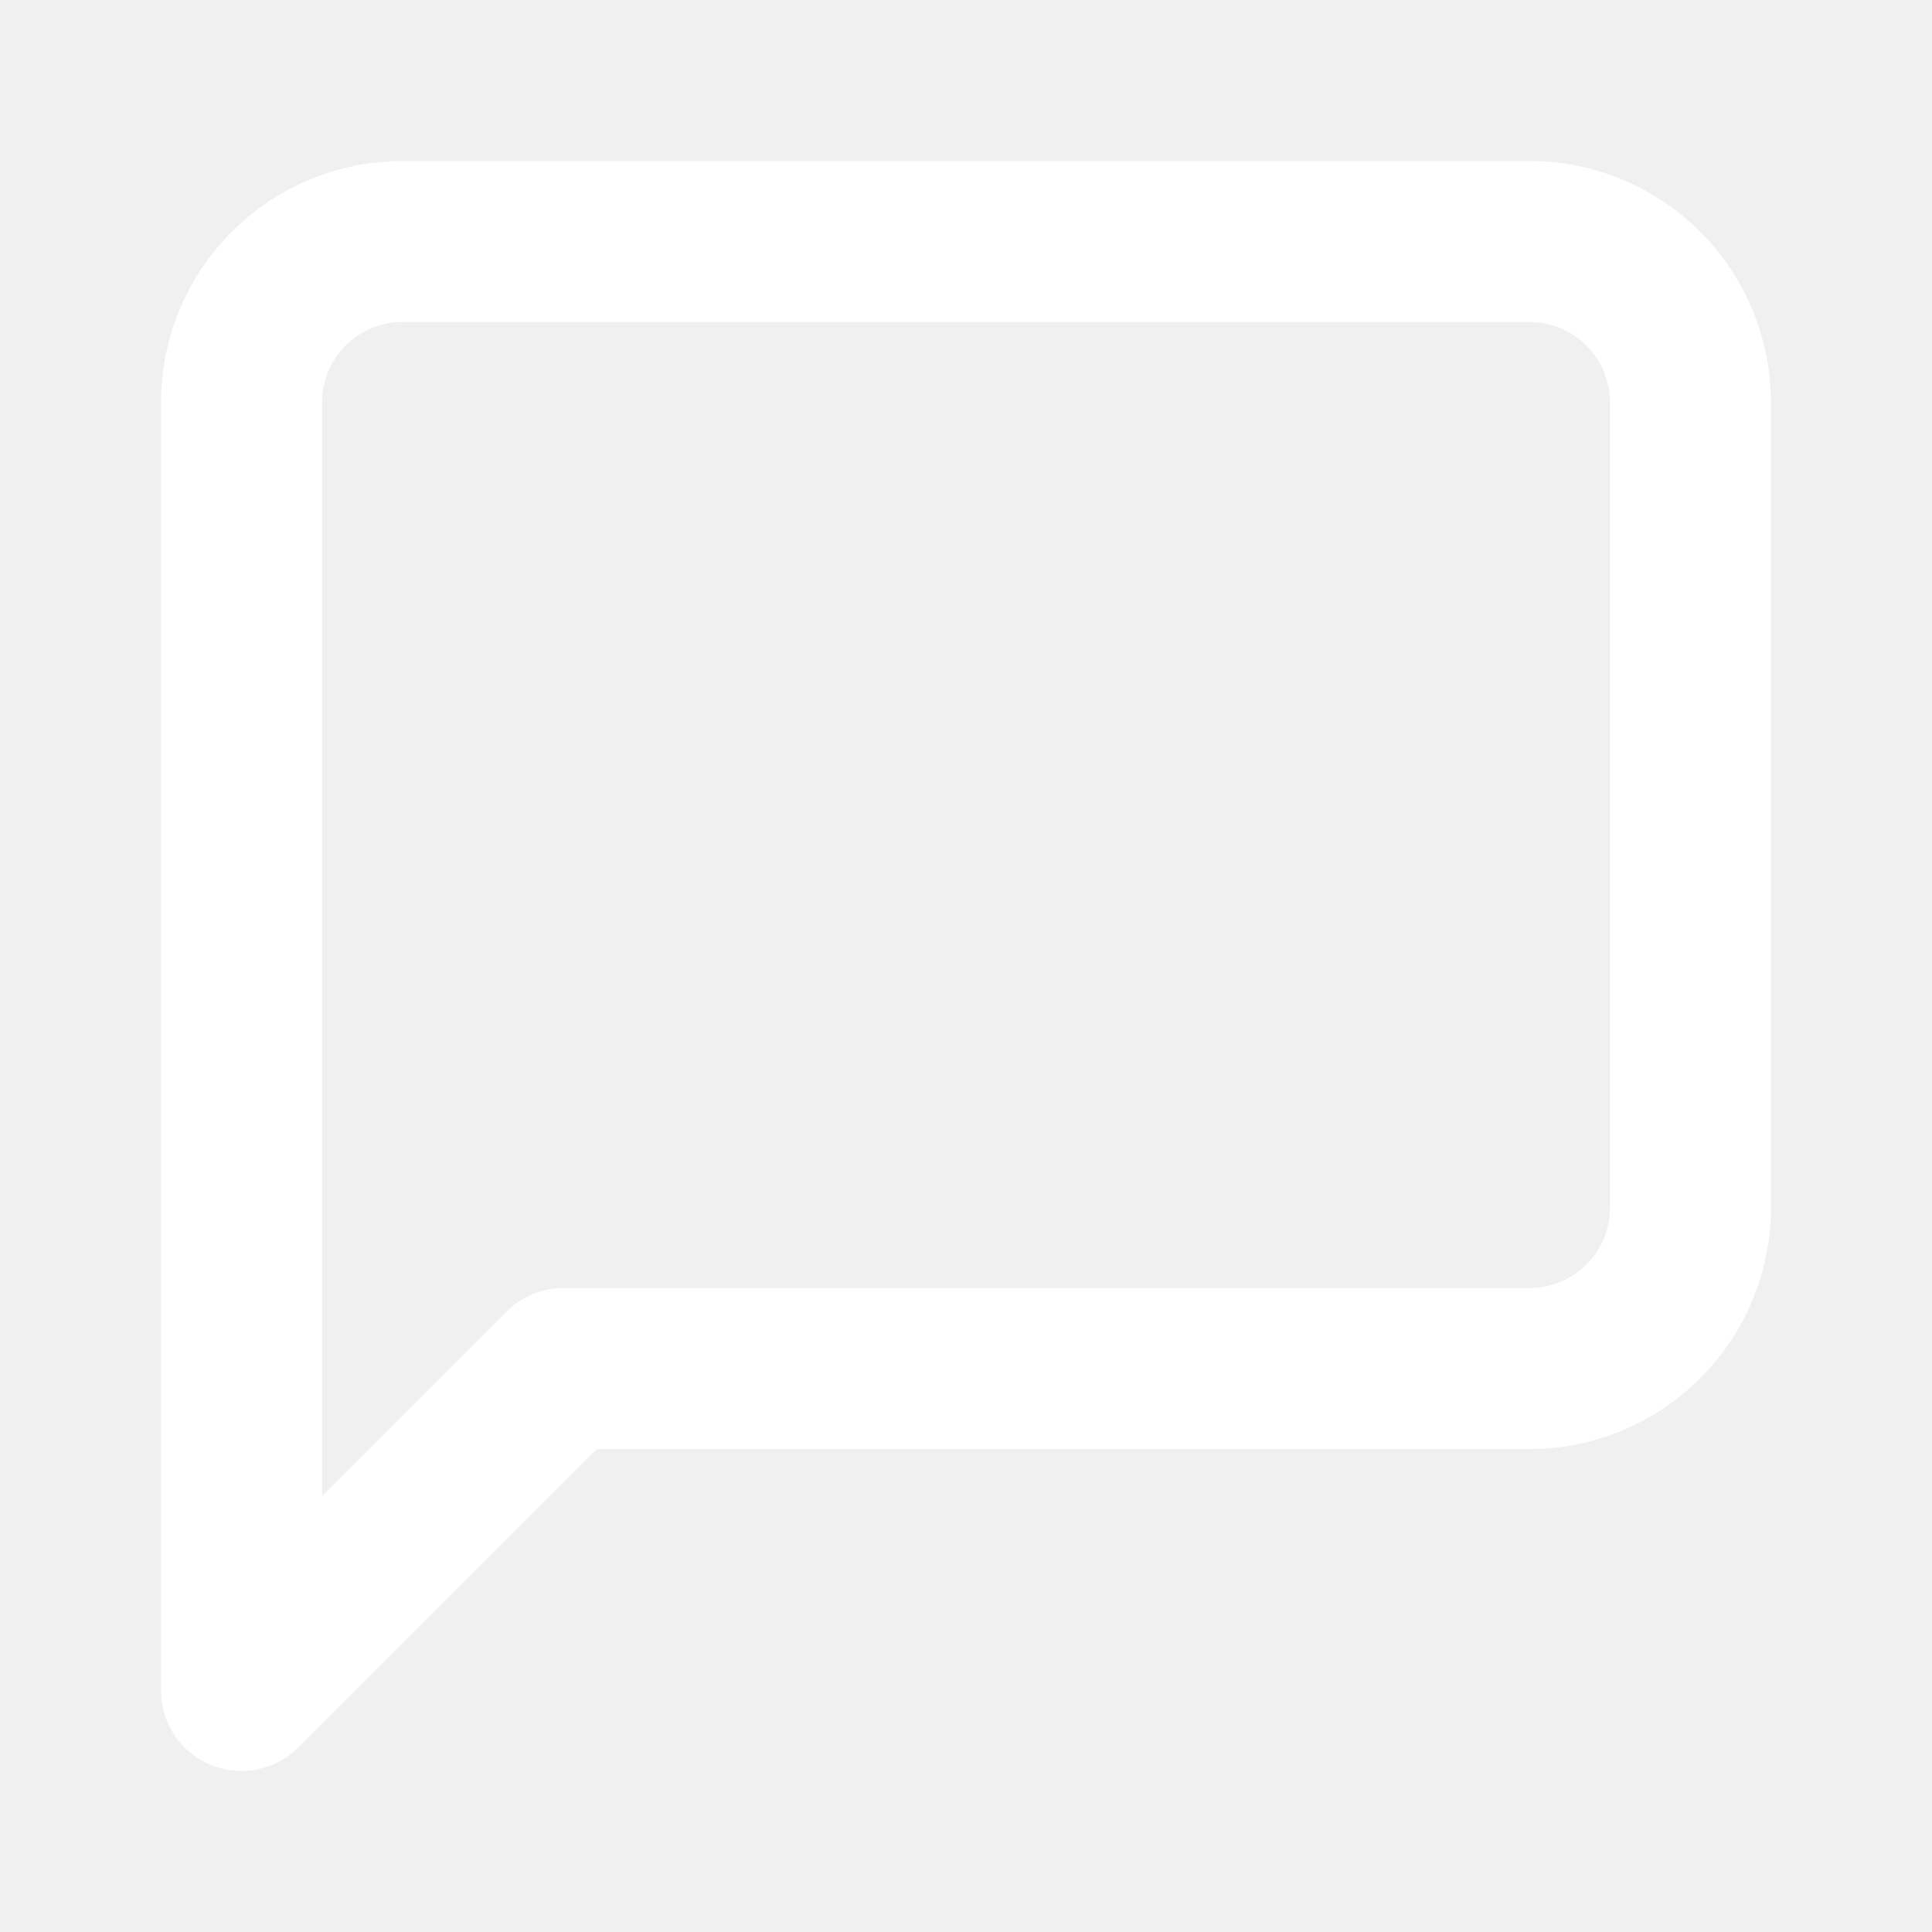
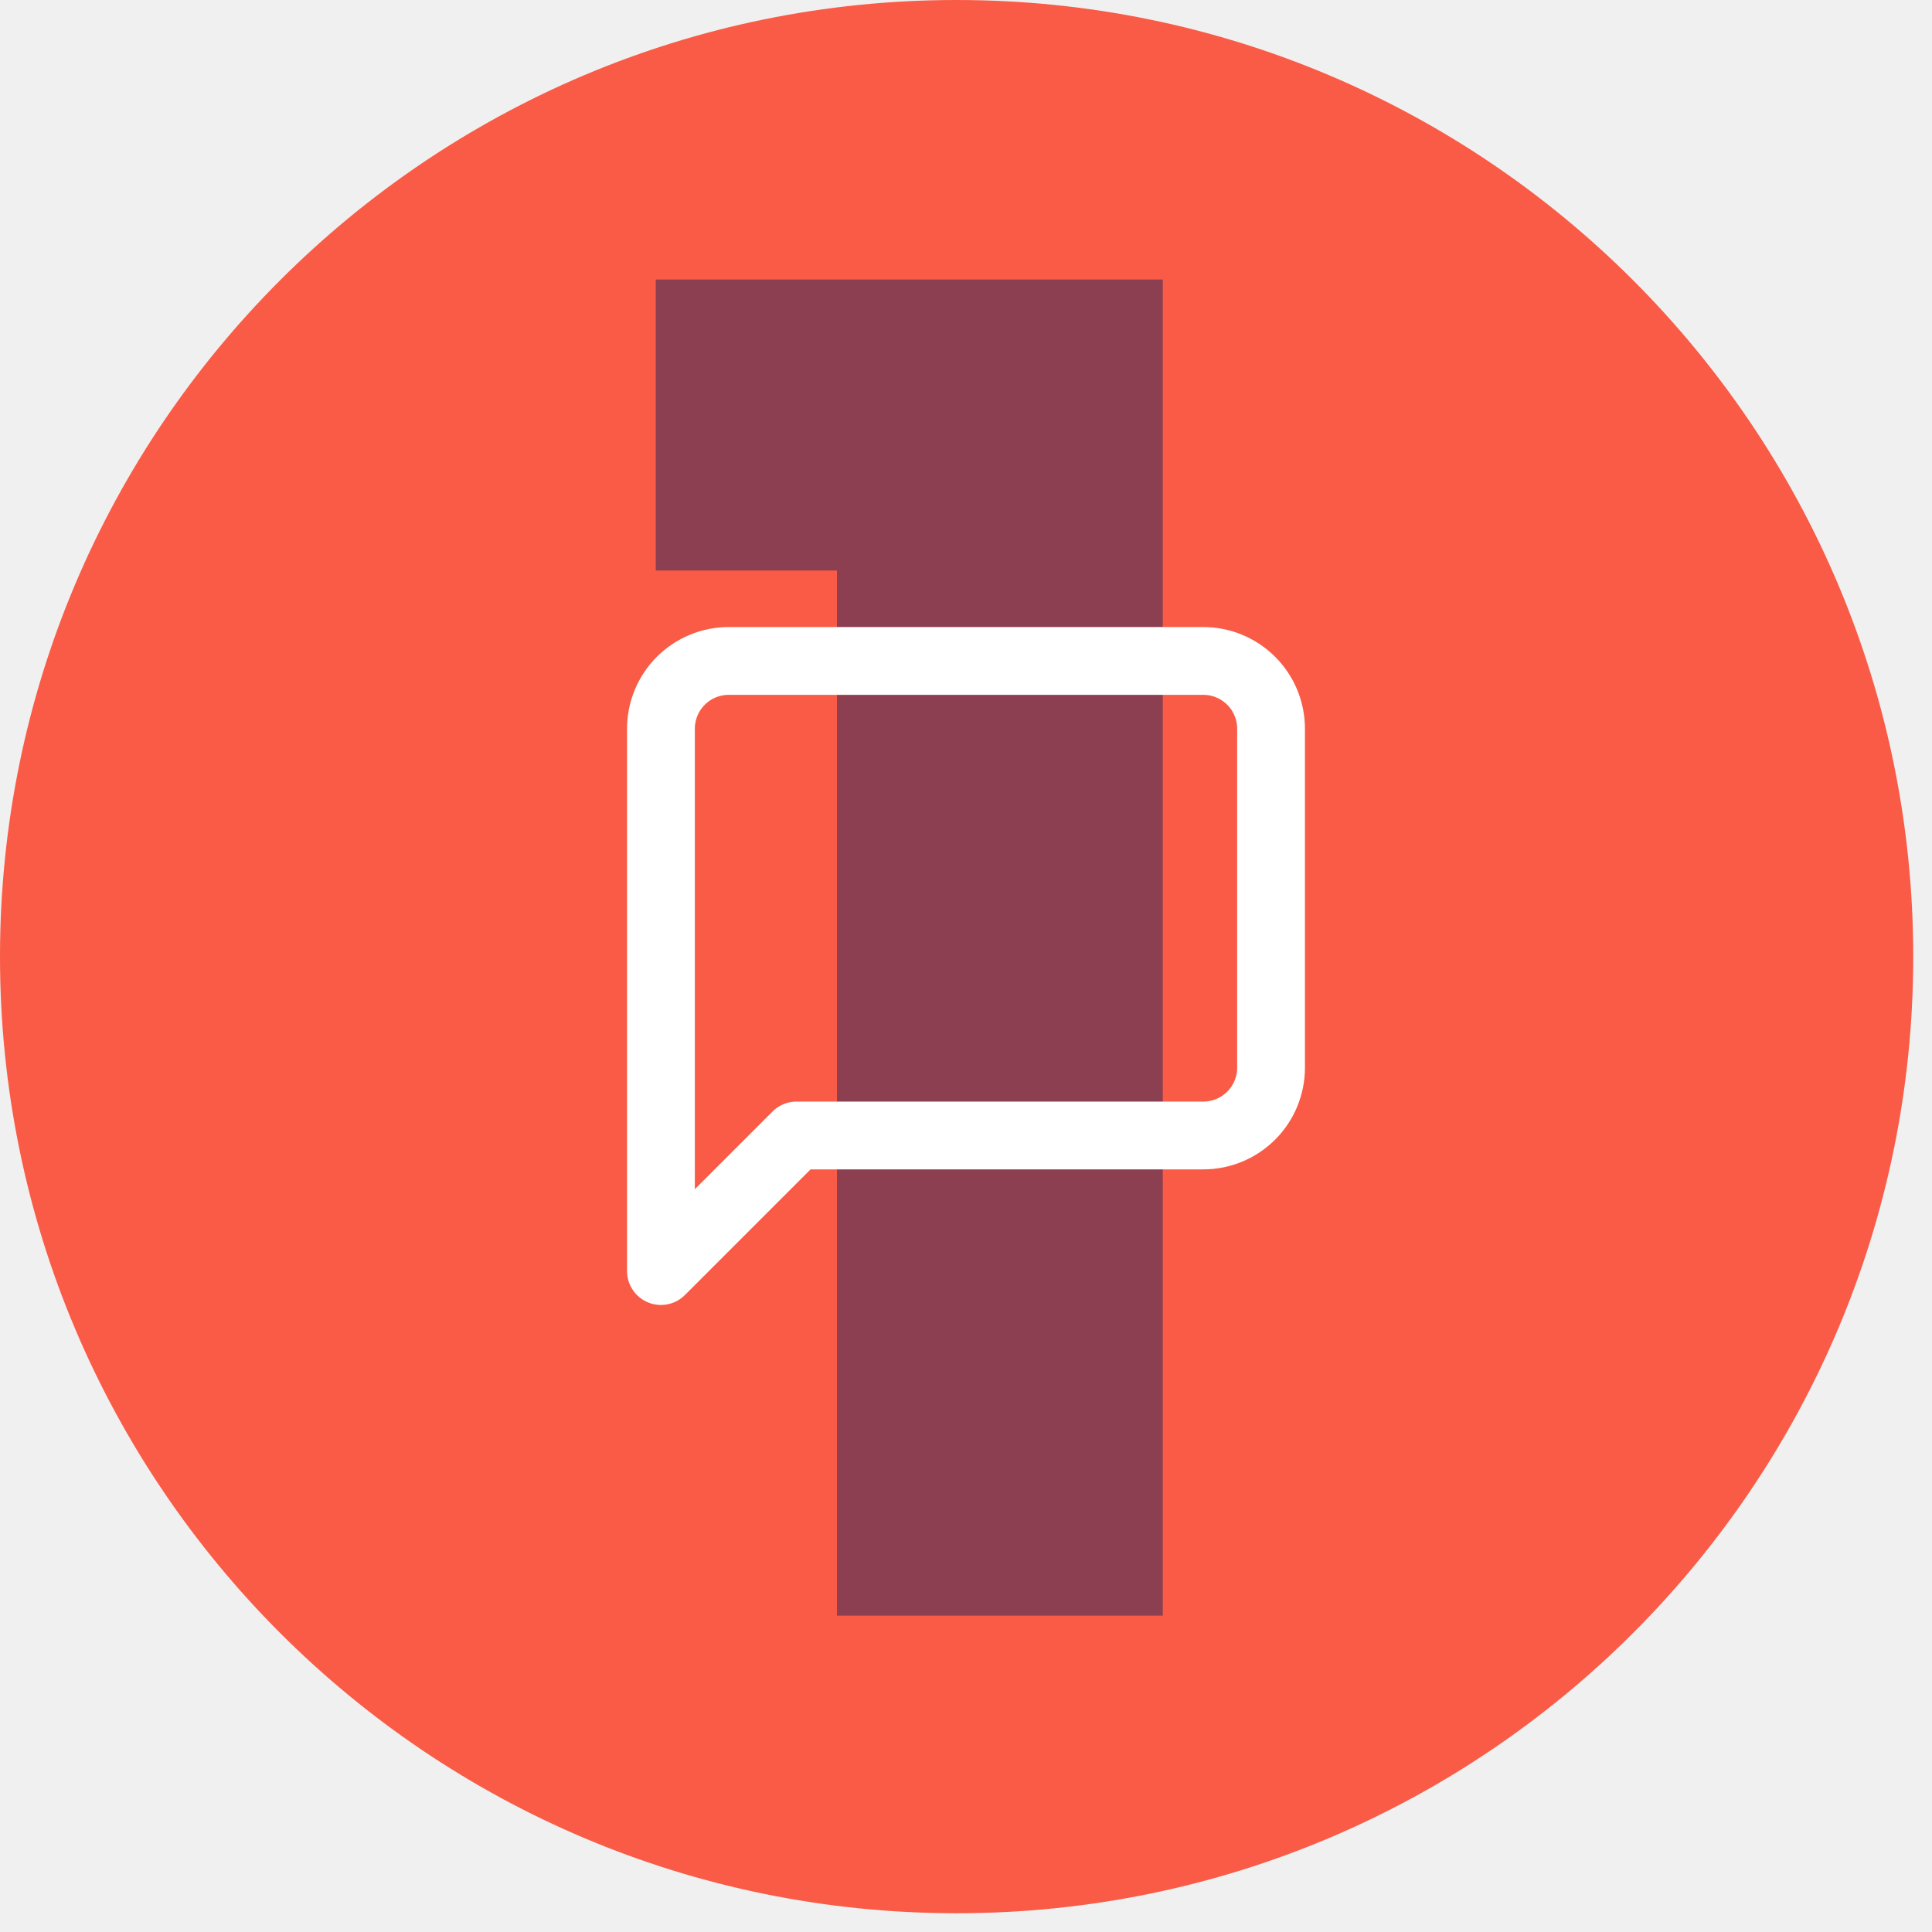
- <svg xmlns="http://www.w3.org/2000/svg" width="32" height="32" viewBox="0 0 32 32" fill="none">
-   <path d="M28 20C28 20.707 27.719 21.386 27.219 21.886C26.719 22.386 26.041 22.667 25.333 22.667H9.333L4 28V6.667C4 5.959 4.281 5.281 4.781 4.781C5.281 4.281 5.959 4 6.667 4H25.333C26.041 4 26.719 4.281 27.219 4.781C27.719 5.281 28 5.959 28 6.667V20Z" stroke="white" stroke-width="2.667" stroke-linecap="round" stroke-linejoin="round" />
+ <svg xmlns="http://www.w3.org/2000/svg" width="76" height="76" viewBox="0 0 76 76" fill="none">
+   <path d="M0 37.631C0 16.848 16.848 0 37.631 0C58.414 0 75.262 16.848 75.262 37.631C75.262 58.414 58.414 75.262 37.631 75.262C16.848 75.262 0 58.414 0 37.631Z" fill="#F95B46" />
+   <path d="M25.796 22.443V10.995H45.74V63.555H32.924V22.443H25.796Z" fill="#332959" fill-opacity="0.55" />
+   <path d="M50 42C50 42.707 49.719 43.386 49.219 43.886C48.719 44.386 48.041 44.667 47.333 44.667H31.333L26 50V28.667C26 27.959 26.281 27.281 26.781 26.781C27.281 26.281 27.959 26 28.667 26H47.333C48.041 26 48.719 26.281 49.219 26.781C49.719 27.281 50 27.959 50 28.667V42Z" stroke="white" stroke-width="2.667" stroke-linecap="round" stroke-linejoin="round" />
</svg>
